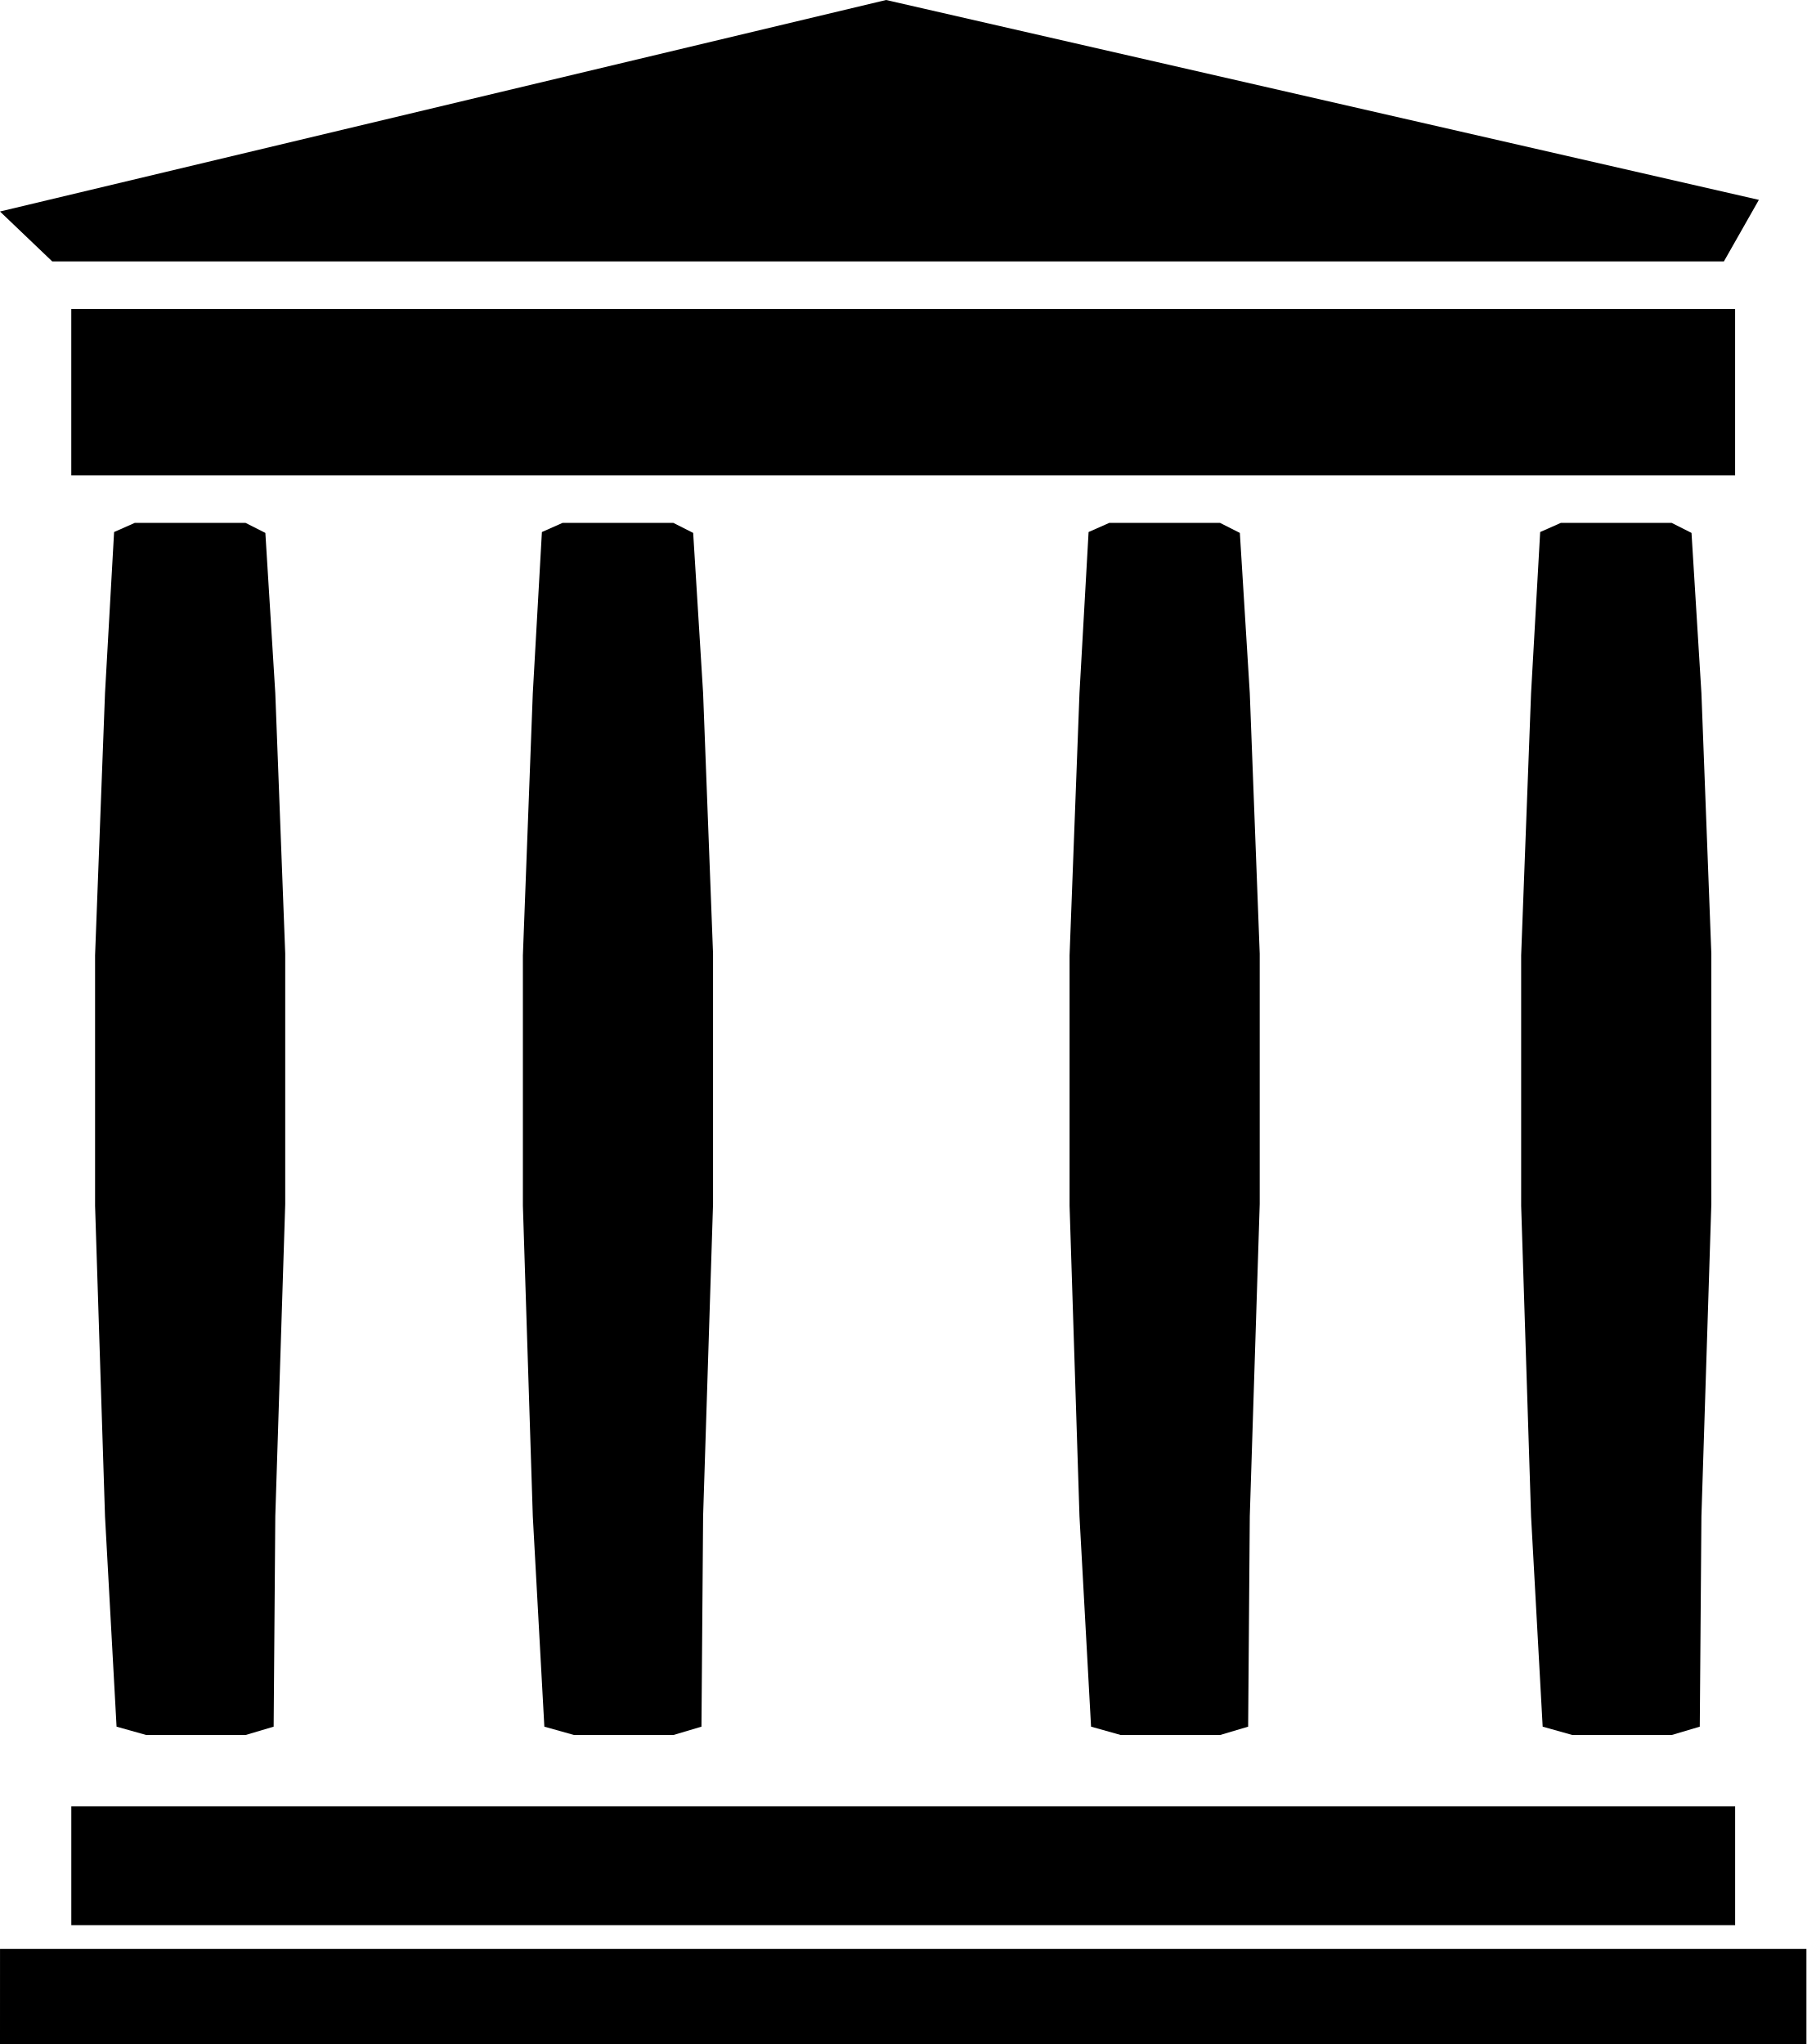
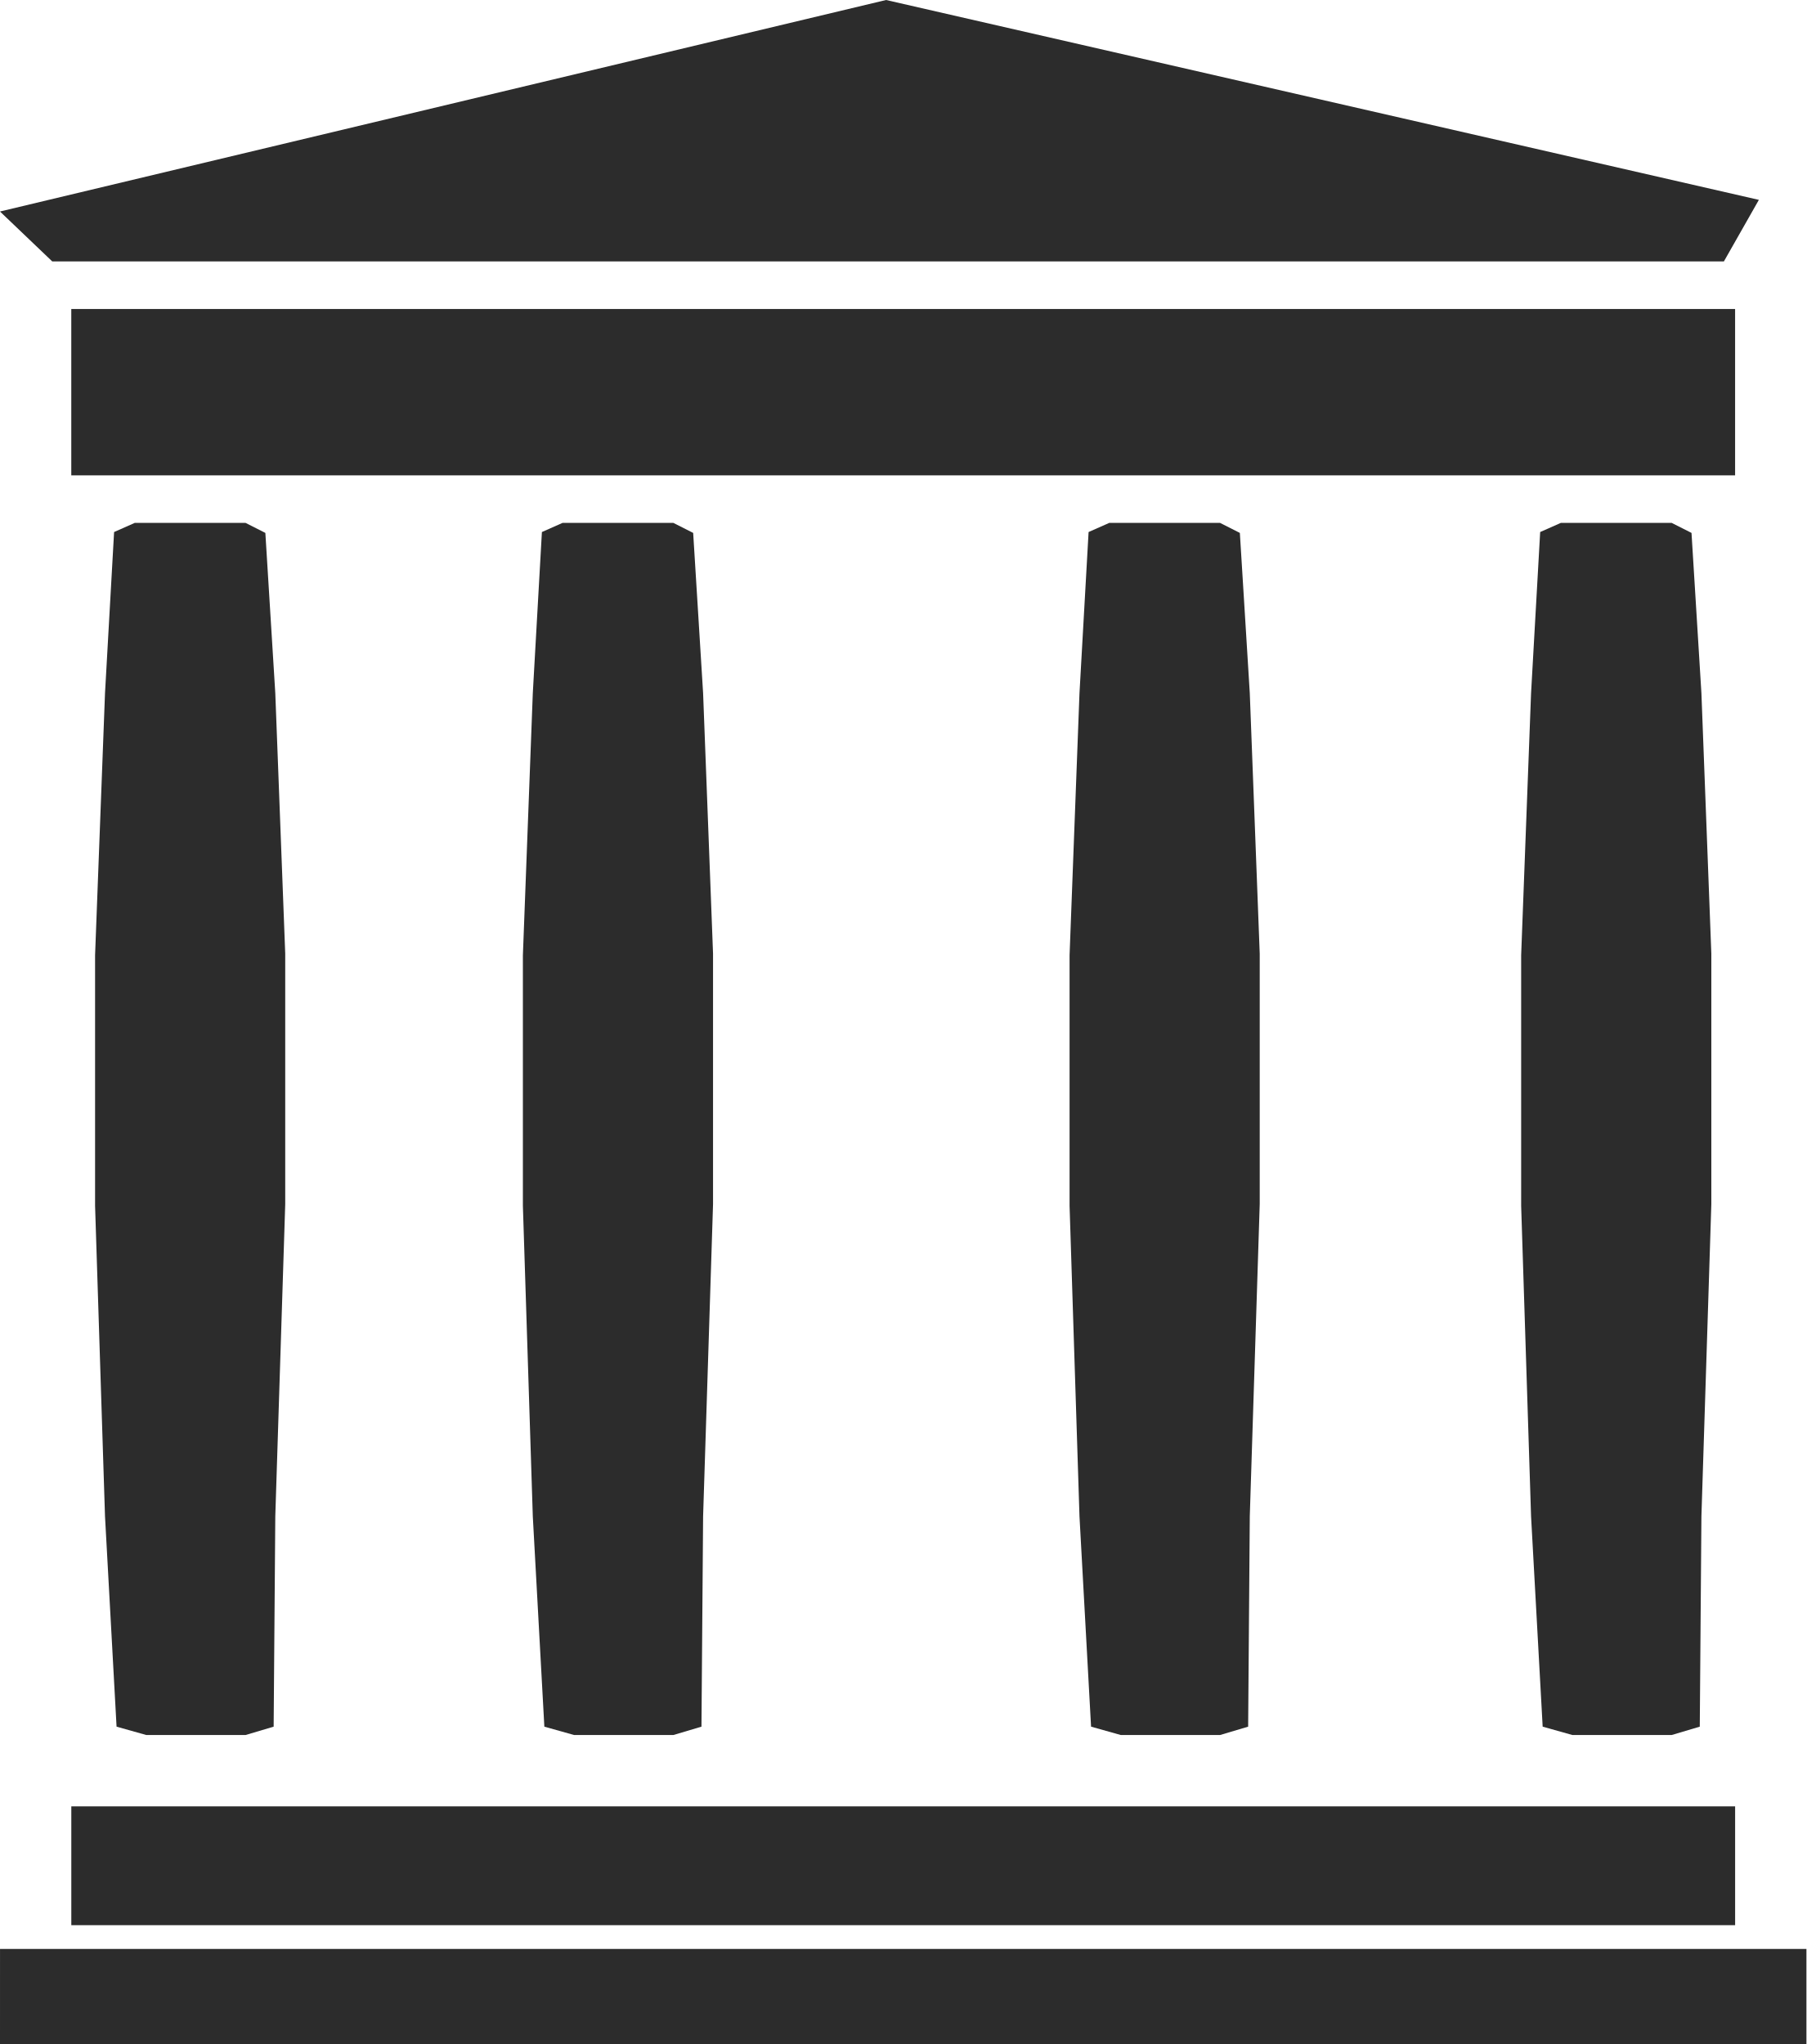
<svg xmlns="http://www.w3.org/2000/svg" height="86" viewBox="0 0 76 86" width="76">
-   <path d="m76 82v4h-76l.001-4zm-3-6v5h-70v-5zm-62.67-54 .834.422.418 6.744.418 10.958v10.538l-.418 13.136-.069 8.85-1.183.352h-4.174l-1.252-.352-.486-8.85-.418-13.066v-10.538l.418-11.029.382-6.78.87-.385zm60 0 .835.422.417 6.744.417 10.958v10.538l-.417 13.136-.069 8.85-1.184.352h-4.174l-1.252-.352-.488-8.85-.417-13.066v-10.538l.417-11.029.383-6.78.87-.385zm-42.001 0 .834.422.418 6.744.418 10.958v10.538l-.418 13.136-.069 8.85-1.183.352h-4.174l-1.253-.352-.486-8.85-.417-13.066v-10.538l.417-11.029.383-6.78.869-.385zm23 0 .834.422.418 6.744.418 10.958v10.538l-.418 13.136-.069 8.85-1.183.352h-4.174l-1.252-.352-.487-8.85-.417-13.066v-10.538l.417-11.029.383-6.78.87-.385zm21.67-9v7h-70v-7zm-35.72-13 36.72 8.409-1.472 2.591h-70.328l-2.2-2.101z" fill="#000000" fill-rule="evenodd" />
+   <path d="m76 82v4h-76l.001-4zm-3-6v5h-70v-5zm-62.67-54 .834.422.418 6.744.418 10.958v10.538l-.418 13.136-.069 8.85-1.183.352h-4.174l-1.252-.352-.486-8.85-.418-13.066v-10.538l.418-11.029.382-6.78.87-.385zm60 0 .835.422.417 6.744.417 10.958v10.538l-.417 13.136-.069 8.85-1.184.352h-4.174l-1.252-.352-.488-8.85-.417-13.066v-10.538l.417-11.029.383-6.78.87-.385zm-42.001 0 .834.422.418 6.744.418 10.958v10.538l-.418 13.136-.069 8.85-1.183.352h-4.174l-1.253-.352-.486-8.85-.417-13.066v-10.538l.417-11.029.383-6.78.869-.385zm23 0 .834.422.418 6.744.418 10.958v10.538l-.418 13.136-.069 8.85-1.183.352h-4.174l-1.252-.352-.487-8.85-.417-13.066v-10.538l.417-11.029.383-6.78.87-.385zm21.67-9v7h-70v-7zm-35.72-13 36.72 8.409-1.472 2.591h-70.328l-2.2-2.101z" fill="#2c2c2c" fill-rule="evenodd" />
</svg>
